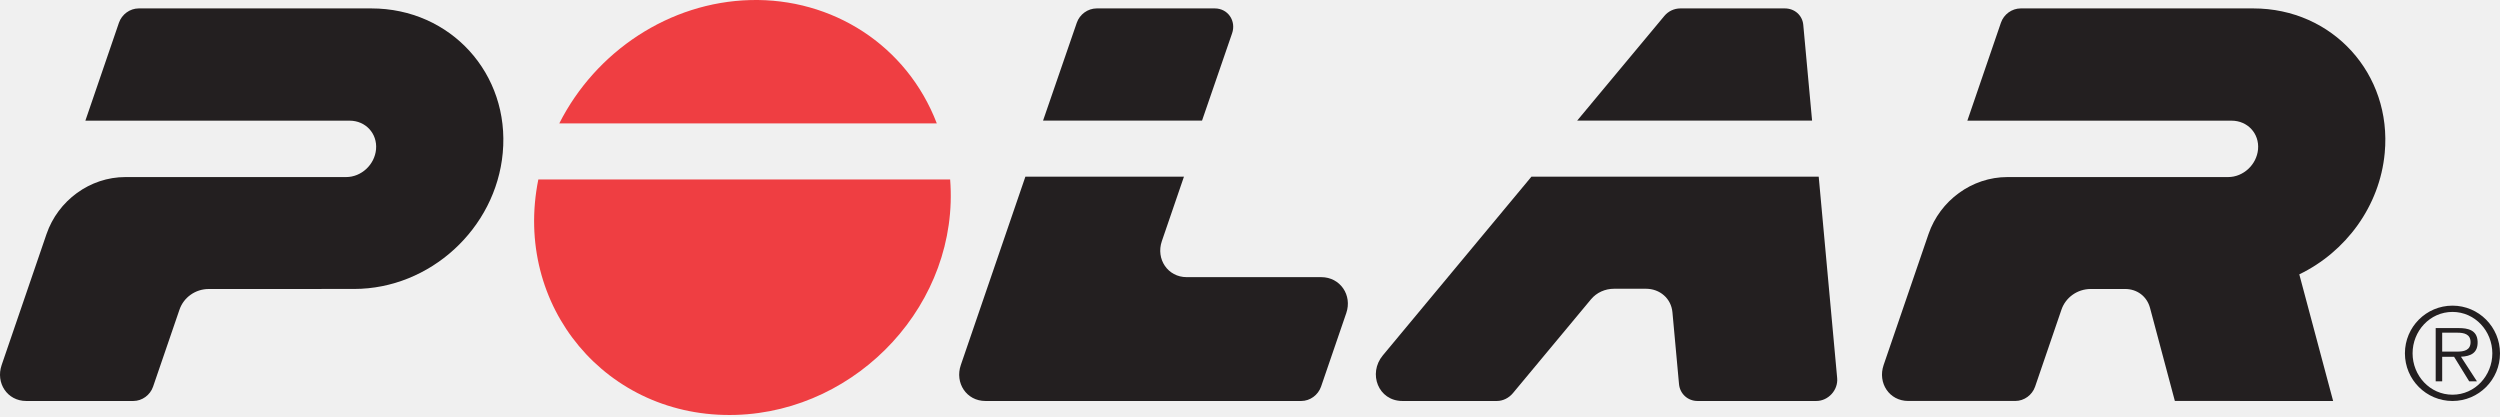
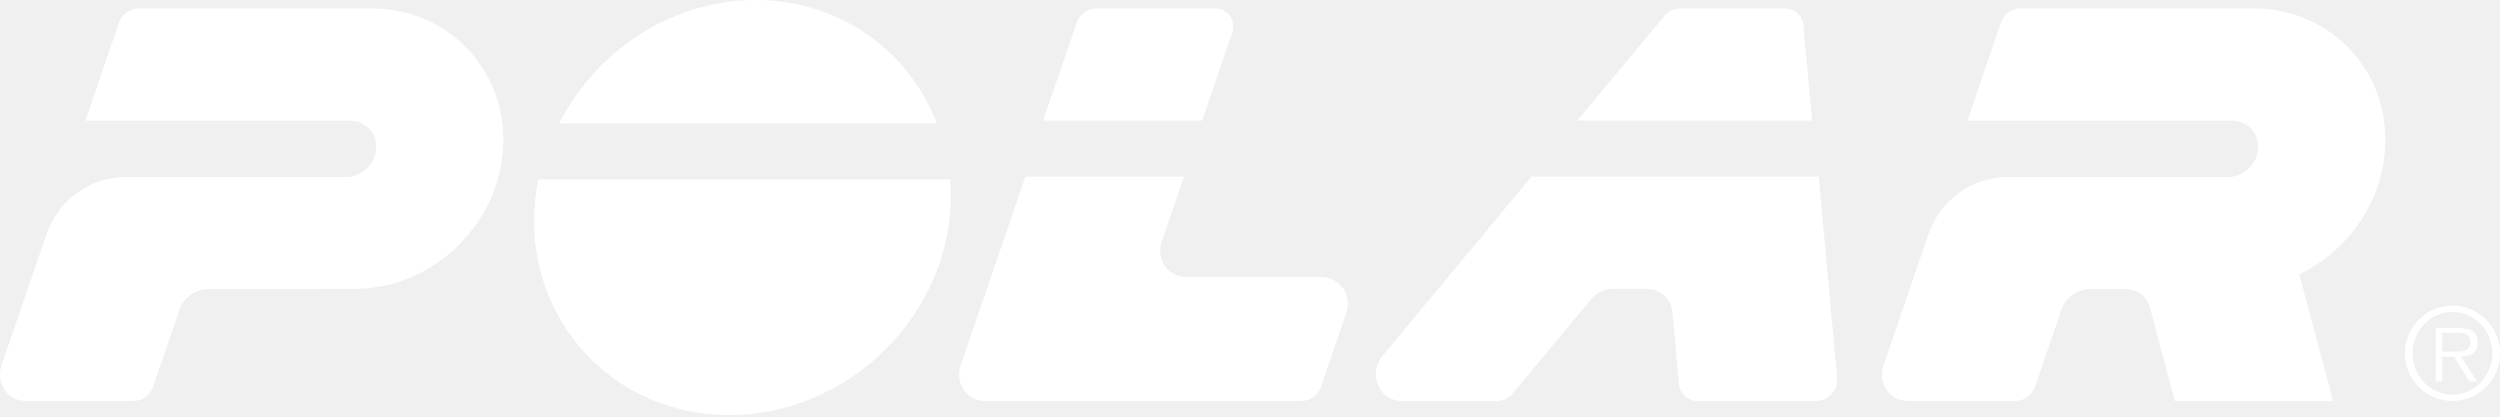
- <svg xmlns="http://www.w3.org/2000/svg" width="120px" height="20px" viewBox="0 0 120 20" version="1.1">
-   <g id="Page-1" stroke="none" stroke-width="1" fill="none" fill-rule="evenodd">
-     <g id="sync-page" transform="translate(-870, -587)" fill-rule="nonzero">
-       <g id="Partners" transform="translate(402, 139)">
-         <g id="polar" transform="translate(468, 448)">
-           <path d="M118.925,16.386 C118.899,15.845 118.465,15.748 118.024,15.748 C117.652,15.748 117.283,15.748 116.913,15.748 C116.913,16.6 116.913,17.452 116.913,18.305 C117.016,18.305 117.121,18.305 117.225,18.305 C117.225,17.912 117.225,17.52 117.225,17.126 C117.416,17.126 117.607,17.126 117.796,17.126 C118.039,17.52 118.28,17.912 118.522,18.305 C118.647,18.305 118.771,18.305 118.894,18.305 C118.638,17.911 118.383,17.517 118.126,17.123 C118.611,17.101 118.949,16.931 118.925,16.386 Z M117.225,16.877 C117.225,16.574 117.225,16.271 117.225,15.969 C117.468,15.969 117.71,15.969 117.952,15.969 C118.262,15.969 118.587,16.031 118.587,16.424 C118.587,16.817 118.262,16.877 117.952,16.877 C117.71,16.877 117.469,16.877 117.225,16.877 Z" id="Shape" fill="#231F20" />
-           <path d="M117.72,14.671 C116.458,14.671 115.436,15.695 115.436,16.96 C115.436,18.224 116.458,19.247 117.72,19.247 C118.979,19.247 120,18.224 120,16.96 C120,15.695 118.979,14.671 117.72,14.671 Z M117.72,18.946 C116.631,18.946 115.804,18.026 115.804,16.96 C115.804,15.892 116.631,14.972 117.72,14.972 C118.806,14.972 119.632,15.893 119.632,16.96 C119.632,18.026 118.805,18.946 117.72,18.946 Z" id="Shape" fill="#231F20" />
-           <path d="M45.607,8.614 C46.07,14.524 41.213,19.733 35.329,19.915 C29.112,20.108 24.612,14.688 25.84,8.614 C32.43,8.614 39.018,8.614 45.607,8.614 Z" id="Path" fill="#EF3E42" />
-           <path d="M44.966,5.922 C43.52,2.154 39.938,-0.1 36.014,0.003 C32.139,0.106 28.603,2.453 26.846,5.922 C32.886,5.922 38.926,5.922 44.966,5.922 Z" id="Path" fill="#EF3E42" />
-           <path d="M6.019,8.499 C9.551,8.499 13.084,8.499 16.615,8.499 C17.347,8.499 17.983,7.903 18.05,7.171 C18.12,6.406 17.547,5.792 16.782,5.792 C12.554,5.792 8.326,5.792 4.098,5.792 C4.634,4.226 5.172,2.658 5.709,1.092 C5.847,0.69 6.234,0.404 6.66,0.404 C10.383,0.404 14.105,0.404 17.827,0.404 C21.63,0.404 24.484,3.542 24.132,7.34 C23.796,10.978 20.635,13.867 16.997,13.87 C14.671,13.871 12.346,13.871 10.021,13.872 C9.373,13.872 8.814,14.281 8.616,14.861 C8.193,16.093 7.771,17.326 7.348,18.559 C7.21,18.961 6.826,19.247 6.399,19.247 C4.686,19.247 2.971,19.247 1.258,19.247 C0.347,19.247 -0.215,18.38 0.078,17.525 C0.796,15.429 1.515,13.333 2.233,11.235 C2.783,9.63 4.313,8.499 6.019,8.499 Z" id="Path" fill="#231F20" />
-           <path d="M104.393,19.246 C103.997,17.76 103.6,16.274 103.203,14.786 C103.054,14.222 102.58,13.871 102.005,13.871 C101.456,13.871 100.906,13.871 100.357,13.871 C99.709,13.872 99.149,14.281 98.951,14.86 C98.53,16.092 98.107,17.326 97.685,18.558 C97.546,18.96 97.161,19.246 96.735,19.246 C95.022,19.246 93.306,19.246 91.594,19.246 C90.683,19.246 90.121,18.379 90.413,17.524 C91.133,15.429 91.849,13.332 92.569,11.235 C93.119,9.63 94.648,8.499 96.354,8.499 C99.886,8.499 103.418,8.499 106.951,8.499 C107.683,8.499 108.318,7.903 108.386,7.171 C108.456,6.406 107.882,5.792 107.116,5.792 C102.888,5.792 98.661,5.792 94.433,5.792 C94.97,4.226 95.507,2.658 96.044,1.092 C96.181,0.69 96.567,0.404 96.997,0.404 C100.718,0.404 104.441,0.404 108.162,0.404 C111.964,0.404 114.82,3.542 114.467,7.34 C114.231,9.905 112.589,12.097 110.366,13.169 C110.908,15.187 111.448,17.207 111.99,19.247 C109.458,19.246 106.926,19.246 104.393,19.246 Z" id="Path" fill="#231F20" />
-           <path d="M57.698,5.788 C58.178,4.393 58.661,2.997 59.14,1.601 C59.346,1.009 58.946,0.404 58.31,0.404 C56.42,0.404 54.532,0.404 52.642,0.404 C52.214,0.404 51.825,0.689 51.686,1.091 C51.147,2.656 50.607,4.222 50.067,5.788 C52.611,5.788 55.154,5.788 57.698,5.788 Z" id="Path" fill="#231F20" />
-           <path d="M62.459,19.247 C57.406,19.247 52.353,19.247 47.301,19.247 C46.388,19.247 45.825,18.378 46.119,17.522 C47.153,14.508 48.185,11.494 49.219,8.479 C51.755,8.479 54.293,8.479 56.83,8.479 C56.476,9.512 56.122,10.545 55.768,11.577 C55.475,12.433 56.051,13.303 56.962,13.303 C59.114,13.303 61.267,13.303 63.42,13.303 C64.332,13.303 64.915,14.17 64.622,15.025 C64.218,16.202 63.814,17.38 63.411,18.557 C63.271,18.96 62.885,19.247 62.459,19.247 Z" id="Path" fill="#231F20" />
-           <path d="M79.89,0.764 C78.495,2.439 77.1,4.114 75.705,5.788 C79.462,5.788 83.221,5.788 86.98,5.788 C86.839,4.256 86.698,2.724 86.557,1.192 C86.514,0.729 86.136,0.404 85.674,0.404 C84.003,0.404 82.331,0.404 80.659,0.404 C80.361,0.404 80.08,0.537 79.89,0.764 Z" id="Path" fill="#231F20" />
-           <path d="M81.479,19.247 C83.38,19.247 85.281,19.247 87.183,19.247 C87.755,19.247 88.237,18.724 88.184,18.148 C87.888,14.925 87.594,11.702 87.298,8.479 C82.701,8.479 78.106,8.479 73.51,8.479 C71.132,11.339 68.754,14.198 66.376,17.058 C65.653,17.927 66.158,19.247 67.317,19.247 C68.829,19.247 70.34,19.247 71.85,19.247 C72.149,19.247 72.432,19.098 72.621,18.87 C73.87,17.371 75.117,15.87 76.365,14.37 C76.638,14.04 77.047,13.86 77.475,13.86 C77.986,13.86 78.495,13.86 79.006,13.86 C79.67,13.86 80.216,14.322 80.277,14.99 C80.383,16.14 80.489,17.29 80.593,18.44 C80.637,18.904 81.016,19.247 81.479,19.247 Z" id="Path" fill="#231F20" />
-         </g>
-       </g>
-     </g>
+ <svg xmlns="http://www.w3.org/2000/svg" width="120" height="20" viewBox="0 0 120 20" fill="none">
+   <g clip-path="url(#clip0_174_46)">
+     <path d="M118.925 16.386C118.9 15.845 118.466 15.748 118.024 15.748C117.652 15.748 117.283 15.748 116.913 15.748C116.913 16.6 116.913 17.452 116.913 18.305C117.017 18.305 117.122 18.305 117.225 18.305C117.225 17.913 117.225 17.52 117.225 17.126C117.416 17.126 117.607 17.126 117.797 17.126C118.039 17.52 118.28 17.913 118.522 18.305C118.647 18.305 118.771 18.305 118.895 18.305C118.639 17.911 118.384 17.517 118.127 17.123C118.611 17.101 118.949 16.931 118.925 16.386ZM117.225 16.877C117.225 16.574 117.225 16.271 117.225 15.969C117.469 15.969 117.711 15.969 117.952 15.969C118.262 15.969 118.587 16.031 118.587 16.424C118.587 16.817 118.262 16.877 117.952 16.877C117.711 16.877 117.469 16.877 117.225 16.877Z" fill="white" />
+     <path d="M117.72 14.671C116.459 14.671 115.437 15.695 115.437 16.96C115.437 18.224 116.459 19.247 117.72 19.247C118.98 19.247 120 18.224 120 16.96C120 15.695 118.98 14.671 117.72 14.671ZM117.72 18.946C116.631 18.946 115.805 18.026 115.805 16.96C115.805 15.892 116.631 14.972 117.72 14.972C118.806 14.972 119.632 15.893 119.632 16.96C119.632 18.026 118.806 18.946 117.72 18.946Z" fill="white" />
+     <path d="M45.607 8.614C46.07 14.524 41.213 19.733 35.329 19.915C29.112 20.108 24.612 14.688 25.84 8.614C32.43 8.614 39.018 8.614 45.607 8.614Z" fill="white" />
+     <path d="M44.967 5.922C43.52 2.154 39.938 -0.1 36.014 0.003C32.139 0.106 28.603 2.453 26.846 5.922C32.886 5.922 38.926 5.922 44.967 5.922Z" fill="white" />
+     <path d="M6.019 8.499C9.551 8.499 13.084 8.499 16.615 8.499C17.347 8.499 17.983 7.903 18.05 7.171C18.12 6.406 17.547 5.792 16.782 5.792C12.554 5.792 8.326 5.792 4.098 5.792C4.634 4.226 5.172 2.658 5.709 1.092C5.847 0.69 6.234 0.404 6.66 0.404C10.383 0.404 14.105 0.404 17.827 0.404C21.63 0.404 24.484 3.542 24.132 7.34C23.796 10.978 20.635 13.867 16.997 13.87C14.671 13.871 12.346 13.871 10.021 13.872C9.373 13.872 8.814 14.281 8.616 14.861C8.193 16.093 7.771 17.326 7.348 18.559C7.21 18.961 6.826 19.247 6.399 19.247C4.686 19.247 2.971 19.247 1.258 19.247C0.347 19.247 -0.215 18.38 0.078 17.525C0.796 15.429 1.514 13.333 2.233 11.235C2.783 9.63 4.313 8.499 6.019 8.499Z" fill="white" />
+     <path d="M104.393 19.247C103.998 17.761 103.6 16.274 103.204 14.786C103.055 14.222 102.581 13.871 102.005 13.871C101.456 13.871 100.907 13.871 100.357 13.871C99.709 13.872 99.15 14.281 98.951 14.86C98.53 16.092 98.107 17.326 97.685 18.558C97.547 18.96 97.162 19.247 96.735 19.247C95.023 19.247 93.307 19.247 91.594 19.247C90.683 19.247 90.121 18.379 90.414 17.524C91.133 15.429 91.85 13.332 92.569 11.235C93.119 9.63 94.648 8.499 96.354 8.499C99.887 8.499 103.419 8.499 106.951 8.499C107.683 8.499 108.318 7.903 108.386 7.171C108.456 6.406 107.882 5.792 107.116 5.792C102.889 5.792 98.661 5.792 94.434 5.792C94.97 4.226 95.507 2.658 96.044 1.092C96.182 0.69 96.568 0.404 96.997 0.404C100.718 0.404 104.441 0.404 108.162 0.404C111.964 0.404 114.821 3.542 114.467 7.34C114.231 9.905 112.59 12.097 110.366 13.169C110.908 15.187 111.448 17.207 111.99 19.247C109.458 19.247 106.926 19.247 104.393 19.247Z" fill="white" />
+     <path d="M57.698 5.788C58.179 4.393 58.661 2.997 59.141 1.601C59.346 1.009 58.946 0.404 58.31 0.404C56.42 0.404 54.532 0.404 52.642 0.404C52.214 0.404 51.825 0.689 51.687 1.091C51.147 2.656 50.607 4.222 50.067 5.788C52.611 5.788 55.155 5.788 57.698 5.788Z" fill="white" />
+     <path d="M62.459 19.247C57.405 19.247 52.353 19.247 47.3 19.247C46.388 19.247 45.825 18.378 46.118 17.522C47.153 14.508 48.185 11.494 49.219 8.479C51.755 8.479 54.293 8.479 56.83 8.479C56.475 9.512 56.122 10.545 55.768 11.577C55.474 12.434 56.05 13.303 56.962 13.303C59.114 13.303 61.267 13.303 63.42 13.303C64.332 13.303 64.915 14.17 64.621 15.025C64.218 16.202 63.814 17.38 63.411 18.558C63.271 18.96 62.885 19.247 62.459 19.247Z" fill="white" />
+     <path d="M79.89 0.764C78.496 2.439 77.101 4.114 75.705 5.788C79.462 5.788 83.221 5.788 86.98 5.788C86.84 4.256 86.698 2.724 86.558 1.192C86.514 0.729 86.136 0.404 85.674 0.404C84.003 0.404 82.331 0.404 80.66 0.404C80.362 0.404 80.081 0.537 79.89 0.764Z" fill="white" />
+     <path d="M81.478 19.247C83.38 19.247 85.281 19.247 87.182 19.247C87.755 19.247 88.237 18.724 88.184 18.148C87.888 14.925 87.594 11.702 87.298 8.479C82.701 8.479 78.106 8.479 73.51 8.479C71.132 11.339 68.754 14.198 66.376 17.058C65.652 17.927 66.158 19.247 67.317 19.247C68.829 19.247 70.339 19.247 71.85 19.247C72.149 19.247 72.432 19.098 72.621 18.87C73.87 17.371 75.117 15.87 76.364 14.37C76.638 14.04 77.046 13.86 77.475 13.86C77.986 13.86 78.495 13.86 79.005 13.86C79.67 13.86 80.216 14.322 80.277 14.989C80.382 16.14 80.489 17.29 80.593 18.439C80.637 18.904 81.016 19.247 81.478 19.247Z" fill="white" />
  </g>
+   <defs>
+     <clipPath id="clip0_174_46">
+       <rect width="120" height="20" fill="white" />
+     </clipPath>
+   </defs>
</svg>
